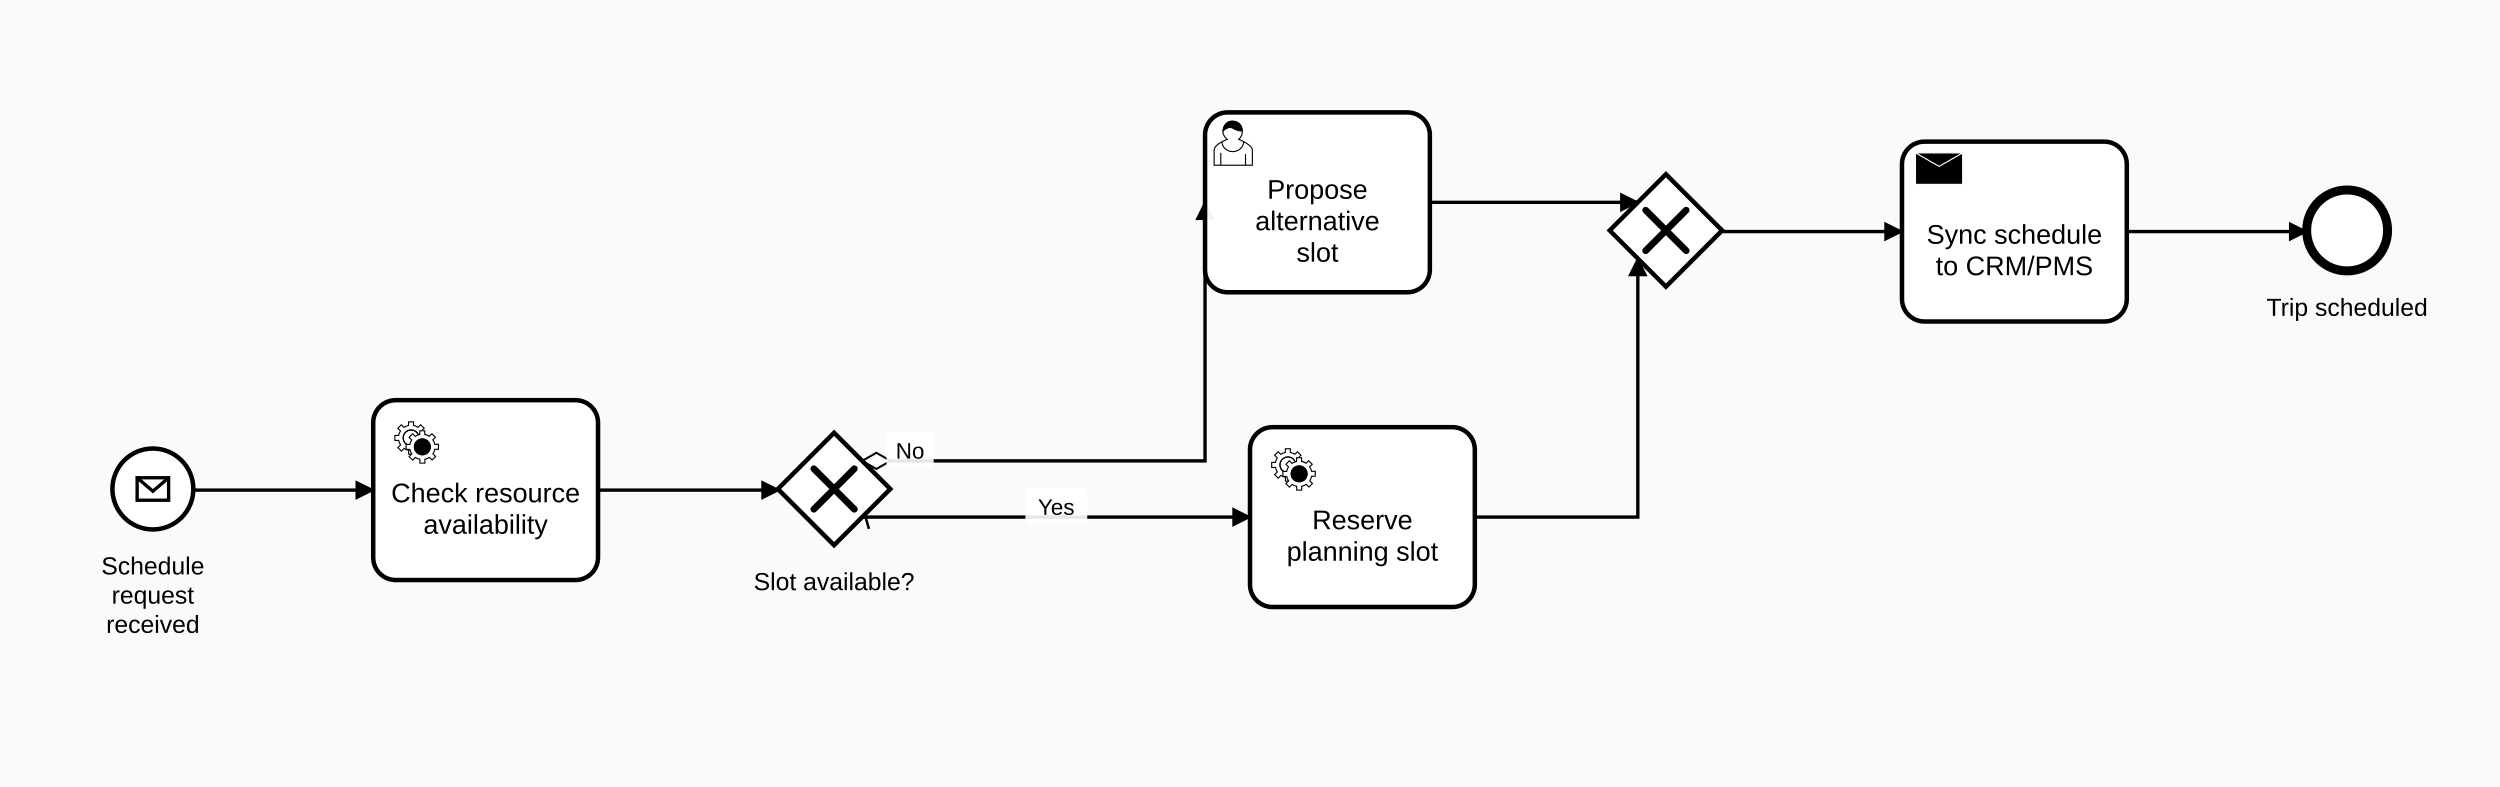
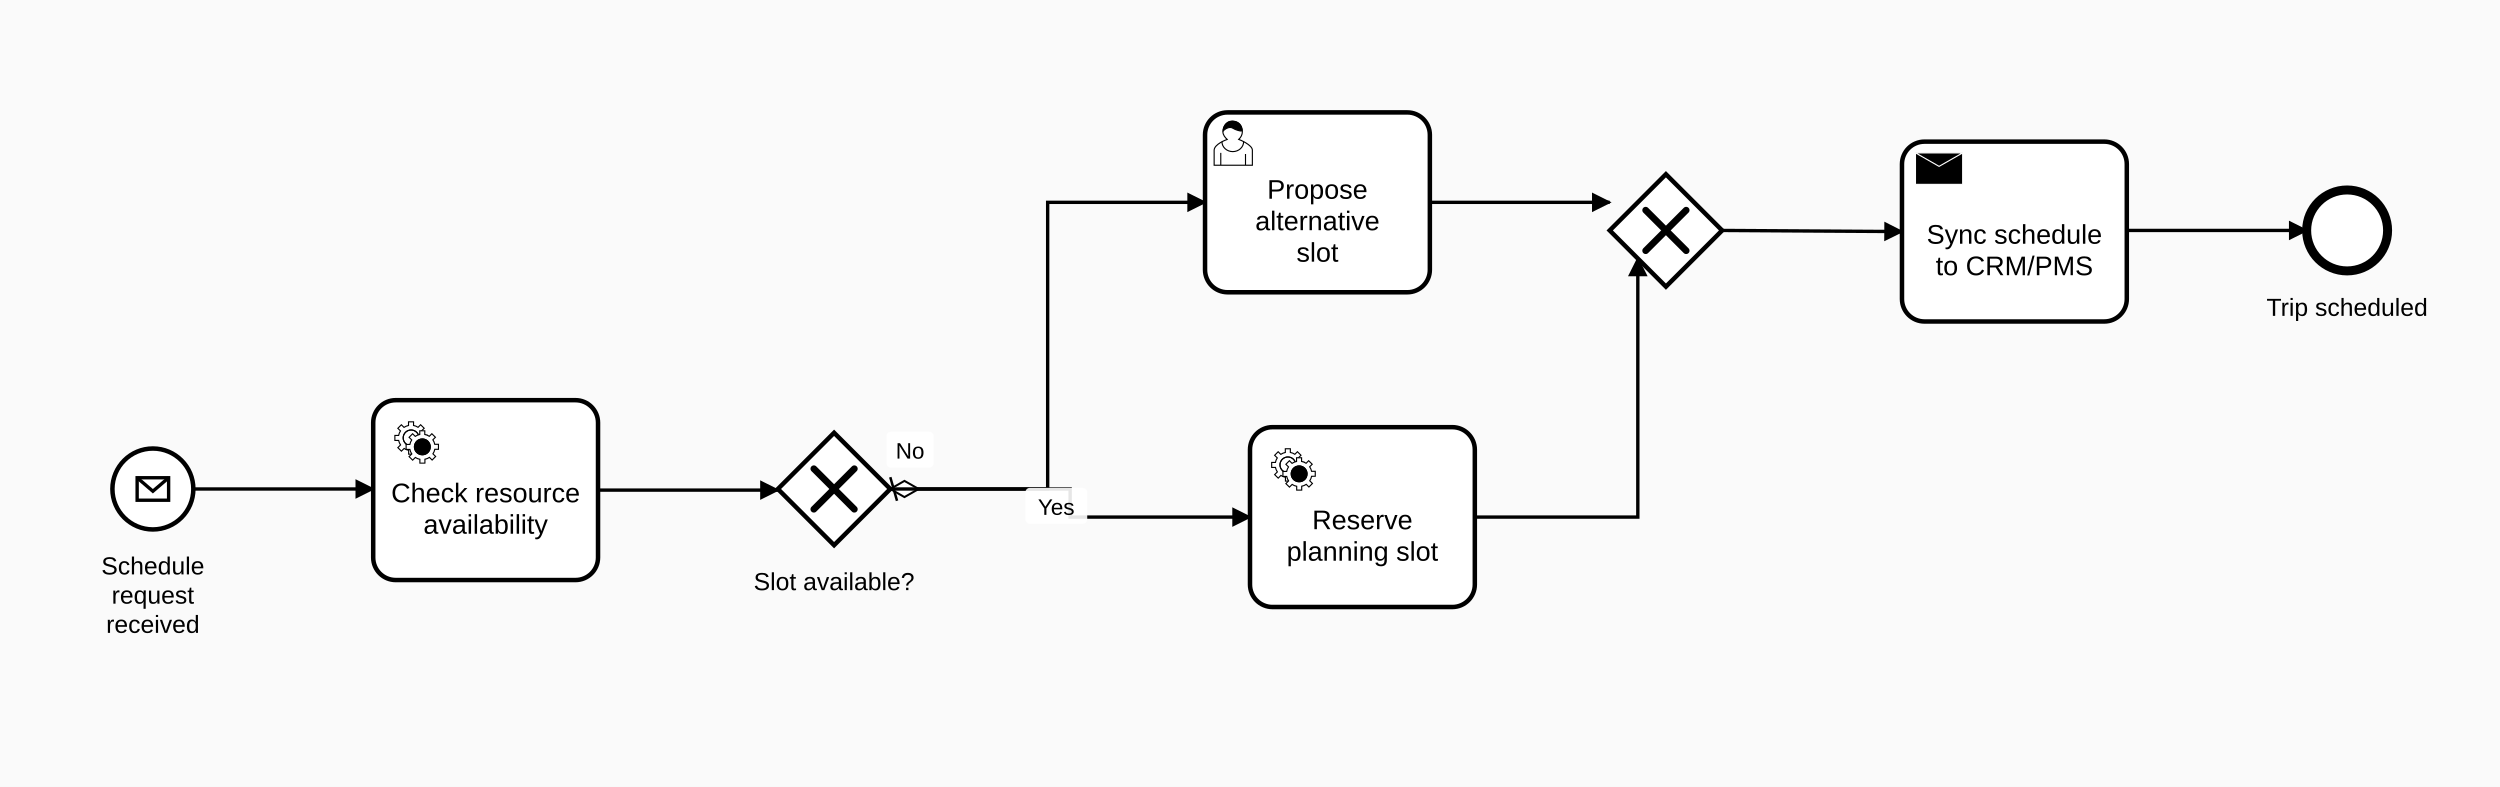
<svg xmlns="http://www.w3.org/2000/svg" width="1112" height="350" viewBox="0 0 1112 350" font-family="Arial, sans-serif">
  <defs>
    <marker id="seq-end" viewBox="0 0 20 20" refX="11" refY="10" markerWidth="10" markerHeight="10" orient="auto">
      <path d="M 1 5 L 11 10 L 1 15 Z" fill="#000000" stroke="#000000" stroke-width="1" />
    </marker>
    <marker id="seq-default-src" viewBox="0 0 20 20" refX="6" refY="10" markerWidth="10" markerHeight="10" orient="auto">
      <path d="M 6 3 L 10 17" stroke="#000000" stroke-width="1.5" />
    </marker>
    <marker id="seq-conditional-src" viewBox="0 0 20 20" refX="1" refY="10" markerWidth="12" markerHeight="12" orient="auto">
      <path d="M 1 10 L 8 6 L 15 10 L 8 14 Z" fill="#ffffff" stroke="#000000" stroke-width="1" />
    </marker>
    <marker id="msg-start" viewBox="0 0 20 20" refX="6" refY="6" markerWidth="20" markerHeight="20" orient="auto">
      <circle cx="6" cy="6" r="3.5" fill="#ffffff" stroke="#000000" stroke-width="1" />
    </marker>
    <marker id="msg-end" viewBox="0 0 20 20" refX="8.5" refY="5" markerWidth="20" markerHeight="20" orient="auto">
      <path d="m 1 5 l 0 -3 l 7 3 l -7 3 z" fill="#ffffff" stroke="#000000" stroke-width="1" stroke-linecap="butt" />
    </marker>
    <marker id="assoc-end" viewBox="0 0 20 20" refX="11" refY="10" markerWidth="10" markerHeight="10" orient="auto">
      <path d="M 1 5 L 11 10 L 1 15" fill="none" stroke="#000000" stroke-width="1.5" />
    </marker>
  </defs>
  <rect width="1112" height="350" fill="#fafafa" />
-   <path d="M 86 218 L 166 218" stroke="#000000" stroke-width="1.5" fill="none" marker-end="url(#seq-end)" />
-   <path d="M 266 218 L 346.5 218" stroke="#000000" stroke-width="1.5" fill="none" marker-end="url(#seq-end)" />
-   <path d="M 383.5 205 L 536 205 L 536 90" stroke="#000000" stroke-width="1.5" fill="none" marker-start="url(#seq-conditional-src)" marker-end="url(#seq-end)" />
+   <path d="M 86 217.5 L 166 217.5" stroke="#000000" stroke-width="1.5" fill="none" marker-end="url(#seq-end)" />
+   <path d="M 266 218 L 346 218" stroke="#000000" stroke-width="1.5" fill="none" marker-end="url(#seq-end)" />
+   <path d="M 396 217.5 L 466 217.5 L 466 90 L 536 90" stroke="#000000" stroke-width="1.5" fill="none" marker-start="url(#seq-conditional-src)" marker-end="url(#seq-end)" />
  <rect x="394.3" y="192" width="21" height="16" rx="2" fill="white" fill-opacity="0.9" />
  <text x="404.8" y="204" text-anchor="middle" font-size="10" fill="#000000">No</text>
-   <path d="M 636 90 L 728.5 90" stroke="#000000" stroke-width="1.5" fill="none" marker-end="url(#seq-end)" />
-   <path d="M 383.5 230 L 556 230" stroke="#000000" stroke-width="1.5" fill="none" marker-start="url(#seq-default-src)" marker-end="url(#seq-end)" />
+   <path d="M 636 90 L 716 90" stroke="#000000" stroke-width="1.5" fill="none" marker-end="url(#seq-end)" />
+   <path d="M 396 217.5 L 476 217.5 L 476 230 L 556 230" stroke="#000000" stroke-width="1.5" fill="none" marker-start="url(#seq-default-src)" marker-end="url(#seq-end)" />
  <rect x="456.1" y="217" width="27.5" height="16" rx="2" fill="white" fill-opacity="0.9" />
  <text x="469.8" y="229" text-anchor="middle" font-size="10" fill="#000000">Yes</text>
  <path d="M 656 230 L 728.5 230 L 728.5 115" stroke="#000000" stroke-width="1.5" fill="none" marker-end="url(#seq-end)" />
-   <path d="M 765.5 103 L 846 103" stroke="#000000" stroke-width="1.5" fill="none" marker-end="url(#seq-end)" />
-   <path d="M 946 103 L 1026 103" stroke="#000000" stroke-width="1.5" fill="none" marker-end="url(#seq-end)" />
+   <path d="M 766 102.5 L 846 103" stroke="#000000" stroke-width="1.5" fill="none" marker-end="url(#seq-end)" />
+   <path d="M 946 102.5 L 1026 102.5" stroke="#000000" stroke-width="1.5" fill="none" marker-end="url(#seq-end)" />
  <circle cx="68" cy="217.5" r="18" fill="#ffffff" fill-opacity="0.95" stroke="#000000" stroke-width="2" />
  <rect x="61" y="212.5" width="14" height="10" fill="#ffffff" stroke="#000000" stroke-width="1.5" />
  <path d="M 61,212.5 L 68,218.5 L 75,212.5" fill="none" stroke="#000000" stroke-width="1.5" />
  <text x="68" y="255.5" text-anchor="middle" font-size="11" fill="#000000">Schedule</text>
  <text x="68" y="268.5" text-anchor="middle" font-size="11" fill="#000000">request</text>
  <text x="68" y="281.5" text-anchor="middle" font-size="11" fill="#000000">received</text>
  <rect x="166" y="178" width="100" height="80" rx="10" ry="10" fill="#ffffff" fill-opacity="0.95" stroke="#000000" stroke-width="2" />
  <g>
    <path d="m 184,202 v -1.713 c 0.352,-0.071 0.704,-0.178 1.048,-0.321 0.344,-0.145 0.666,-0.321 0.966,-0.521 l 1.194,1.18 1.567,-1.577 -1.195,-1.18 c 0.403,-0.614 0.683,-1.299 0.825,-2.018 l 1.622,-0.01 v -2.22 l -1.637,0.01 c -0.073,-0.352 -0.178,-0.7 -0.324,-1.044 -0.145,-0.344 -0.321,-0.664 -0.523,-0.962 l 1.131,-1.136 -1.583,-1.563 -1.13,1.136 c -0.614,-0.401 -1.303,-0.681 -2.023,-0.822 l 0.009,-1.619 h -2.241 l 0.004,1.631 c -0.354,0.074 -0.705,0.18 -1.05,0.324 -0.344,0.144 -0.665,0.321 -0.964,0.52 l -1.17,-1.158 -1.567,1.579 1.168,1.157 c -0.403,0.613 -0.683,1.298 -0.825,2.017 l -1.659,0.003 v 2.222 l 1.672,-0.006 c 0.073,0.351 0.18,0.702 0.324,1.045 0.145,0.344 0.321,0.664 0.523,0.961 l -1.199,1.197 1.584,1.56 1.196,-1.193 c 0.614,0.403 1.303,0.682 2.023,0.823 l 0.001,1.699 h 2.227 z m 0.221,-3.996 c -1.789,0.75 -3.858,-0.093 -4.61,-1.874 -0.752,-1.783 0.091,-3.846 1.88,-4.596 1.788,-0.749 3.857,0.093 4.609,1.874 0.752,1.782 -0.091,3.846 -1.879,4.596 z" fill="#ffffff" stroke="#000000" stroke-width="0.5" />
    <path d="m 184.221,198.004 c -1.789,0.75 -3.858,-0.093 -4.61,-1.874 -0.752,-1.783 0.091,-3.846 1.88,-4.596 1.788,-0.749 3.857,0.093 4.609,1.874 0.752,1.782 -0.091,3.846 -1.879,4.596 z" fill="none" stroke="#000000" stroke-width="0.5" />
    <path d="m 189,206 v -1.713 c 0.352,-0.071 0.704,-0.178 1.048,-0.321 0.344,-0.145 0.666,-0.321 0.966,-0.521 l 1.194,1.18 1.567,-1.577 -1.195,-1.18 c 0.403,-0.614 0.683,-1.299 0.825,-2.018 l 1.622,-0.01 v -2.22 l -1.637,0.01 c -0.073,-0.352 -0.178,-0.7 -0.324,-1.044 -0.145,-0.344 -0.321,-0.664 -0.523,-0.962 l 1.131,-1.136 -1.583,-1.563 -1.13,1.136 c -0.614,-0.401 -1.303,-0.681 -2.023,-0.822 l 0.009,-1.619 h -2.241 l 0.004,1.631 c -0.354,0.074 -0.705,0.18 -1.05,0.324 -0.344,0.144 -0.665,0.321 -0.964,0.52 l -1.17,-1.158 -1.567,1.579 1.168,1.157 c -0.403,0.613 -0.683,1.298 -0.825,2.017 l -1.659,0.003 v 2.222 l 1.672,-0.006 c 0.073,0.351 0.18,0.702 0.324,1.045 0.145,0.344 0.321,0.664 0.523,0.961 l -1.199,1.197 1.584,1.56 1.196,-1.193 c 0.614,0.403 1.303,0.682 2.023,0.823 l 0.001,1.699 h 2.227 z m 0.221,-3.996 c -1.789,0.75 -3.858,-0.093 -4.61,-1.874 -0.752,-1.783 0.091,-3.846 1.88,-4.596 1.788,-0.749 3.857,0.093 4.609,1.874 0.752,1.782 -0.091,3.846 -1.879,4.596 z" fill="#ffffff" stroke="#000000" stroke-width="0.5" />
    <path d="m 189.221,202.004 c -1.789,0.75 -3.858,-0.093 -4.61,-1.874 -0.752,-1.783 0.091,-3.846 1.88,-4.596 1.788,-0.749 3.857,0.093 4.609,1.874 0.752,1.782 -0.091,3.846 -1.879,4.596 z" fill="#000000" stroke="#000000" stroke-width="0.5" />
  </g>
  <text x="216" y="220" text-anchor="middle" dominant-baseline="middle" font-size="12" fill="#000000">Check resource</text>
  <text x="216" y="234" text-anchor="middle" dominant-baseline="middle" font-size="12" fill="#000000">availability</text>
  <polygon points="371,192.5 396,217.5 371,242.5 346,217.5" fill="#ffffff" fill-opacity="0.95" stroke="#000000" stroke-width="2" />
  <line x1="362" y1="208.5" x2="380" y2="226.5" stroke="#000000" stroke-width="3" stroke-linecap="round" />
  <line x1="380" y1="208.5" x2="362" y2="226.5" stroke="#000000" stroke-width="3" stroke-linecap="round" />
  <text x="371" y="262.5" text-anchor="middle" font-size="11" fill="#000000">Slot available?</text>
  <rect x="536" y="50" width="100" height="80" rx="10" ry="10" fill="#ffffff" fill-opacity="0.95" stroke="#000000" stroke-width="2" />
  <g>
    <path d="m 551,62 c 0.909,-0.845 1.594,-2.049 1.594,-3.385 0,-2.554 -1.805,-4.622 -4.357,-4.622 -2.552,0 -4.288,2.068 -4.288,4.622 0,1.348 0.974,2.562 1.896,3.405 -0.529,0.187 -5.669,2.097 -5.794,4.756 v 6.718 h 17 v -6.718 c 0,-2.298 -5.528,-4.595 -6.051,-4.776 z m -8,6 l 0,5.5 m 11,0 l 0,-5" fill="#ffffff" stroke="#000000" stroke-width="0.5" />
    <path d="m 553.162,63.009 c 0,2.447 -2.158,4.431 -4.821,4.431 -2.665,0 -4.822,-1.981 -4.822,-4.431" fill="none" stroke="#000000" stroke-width="0.5" />
    <path d="m 544.1,58.2 c 0,0 2.251,-2.358 4.274,-1.177 2.024,1.181 4.221,1.537 4.124,0.965 -0.098,-0.57 -0.117,-3.791 -4.191,-4.136 -3.575,0.001 -4.208,3.367 -4.207,4.348 z" fill="#000000" stroke="#000000" stroke-width="0.5" />
  </g>
  <text x="586" y="85" text-anchor="middle" dominant-baseline="middle" font-size="12" fill="#000000">Propose</text>
  <text x="586" y="99" text-anchor="middle" dominant-baseline="middle" font-size="12" fill="#000000">alternative</text>
  <text x="586" y="113" text-anchor="middle" dominant-baseline="middle" font-size="12" fill="#000000">slot</text>
  <rect x="556" y="190" width="100" height="80" rx="10" ry="10" fill="#ffffff" fill-opacity="0.95" stroke="#000000" stroke-width="2" />
  <g>
    <path d="m 574,214 v -1.713 c 0.352,-0.071 0.704,-0.178 1.048,-0.321 0.344,-0.145 0.666,-0.321 0.966,-0.521 l 1.194,1.18 1.567,-1.577 -1.195,-1.18 c 0.403,-0.614 0.683,-1.299 0.825,-2.018 l 1.622,-0.01 v -2.22 l -1.637,0.01 c -0.073,-0.352 -0.178,-0.7 -0.324,-1.044 -0.145,-0.344 -0.321,-0.664 -0.523,-0.962 l 1.131,-1.136 -1.583,-1.563 -1.13,1.136 c -0.614,-0.401 -1.303,-0.681 -2.023,-0.822 l 0.009,-1.619 h -2.241 l 0.004,1.631 c -0.354,0.074 -0.705,0.18 -1.05,0.324 -0.344,0.144 -0.665,0.321 -0.964,0.52 l -1.17,-1.158 -1.567,1.579 1.168,1.157 c -0.403,0.613 -0.683,1.298 -0.825,2.017 l -1.659,0.003 v 2.222 l 1.672,-0.006 c 0.073,0.351 0.18,0.702 0.324,1.045 0.145,0.344 0.321,0.664 0.523,0.961 l -1.199,1.197 1.584,1.56 1.196,-1.193 c 0.614,0.403 1.303,0.682 2.023,0.823 l 0.001,1.699 h 2.227 z m 0.221,-3.996 c -1.789,0.75 -3.858,-0.093 -4.61,-1.874 -0.752,-1.783 0.091,-3.846 1.88,-4.596 1.788,-0.749 3.857,0.093 4.609,1.874 0.752,1.782 -0.091,3.846 -1.879,4.596 z" fill="#ffffff" stroke="#000000" stroke-width="0.5" />
    <path d="m 574.221,210.004 c -1.789,0.75 -3.858,-0.093 -4.61,-1.874 -0.752,-1.783 0.091,-3.846 1.88,-4.596 1.788,-0.749 3.857,0.093 4.609,1.874 0.752,1.782 -0.091,3.846 -1.879,4.596 z" fill="none" stroke="#000000" stroke-width="0.5" />
    <path d="m 579,218 v -1.713 c 0.352,-0.071 0.704,-0.178 1.048,-0.321 0.344,-0.145 0.666,-0.321 0.966,-0.521 l 1.194,1.18 1.567,-1.577 -1.195,-1.18 c 0.403,-0.614 0.683,-1.299 0.825,-2.018 l 1.622,-0.01 v -2.22 l -1.637,0.01 c -0.073,-0.352 -0.178,-0.7 -0.324,-1.044 -0.145,-0.344 -0.321,-0.664 -0.523,-0.962 l 1.131,-1.136 -1.583,-1.563 -1.13,1.136 c -0.614,-0.401 -1.303,-0.681 -2.023,-0.822 l 0.009,-1.619 h -2.241 l 0.004,1.631 c -0.354,0.074 -0.705,0.18 -1.05,0.324 -0.344,0.144 -0.665,0.321 -0.964,0.52 l -1.17,-1.158 -1.567,1.579 1.168,1.157 c -0.403,0.613 -0.683,1.298 -0.825,2.017 l -1.659,0.003 v 2.222 l 1.672,-0.006 c 0.073,0.351 0.18,0.702 0.324,1.045 0.145,0.344 0.321,0.664 0.523,0.961 l -1.199,1.197 1.584,1.56 1.196,-1.193 c 0.614,0.403 1.303,0.682 2.023,0.823 l 0.001,1.699 h 2.227 z m 0.221,-3.996 c -1.789,0.75 -3.858,-0.093 -4.61,-1.874 -0.752,-1.783 0.091,-3.846 1.88,-4.596 1.788,-0.749 3.857,0.093 4.609,1.874 0.752,1.782 -0.091,3.846 -1.879,4.596 z" fill="#ffffff" stroke="#000000" stroke-width="0.5" />
    <path d="m 579.221,214.004 c -1.789,0.75 -3.858,-0.093 -4.61,-1.874 -0.752,-1.783 0.091,-3.846 1.88,-4.596 1.788,-0.749 3.857,0.093 4.609,1.874 0.752,1.782 -0.091,3.846 -1.879,4.596 z" fill="#000000" stroke="#000000" stroke-width="0.5" />
  </g>
  <text x="606" y="232" text-anchor="middle" dominant-baseline="middle" font-size="12" fill="#000000">Reserve</text>
  <text x="606" y="246" text-anchor="middle" dominant-baseline="middle" font-size="12" fill="#000000">planning slot</text>
  <polygon points="741,77.5 766,102.5 741,127.5 716,102.5" fill="#ffffff" fill-opacity="0.95" stroke="#000000" stroke-width="2" />
  <line x1="732" y1="93.5" x2="750" y2="111.5" stroke="#000000" stroke-width="3" stroke-linecap="round" />
  <line x1="750" y1="93.5" x2="732" y2="111.5" stroke="#000000" stroke-width="3" stroke-linecap="round" />
  <rect x="846" y="63" width="100" height="80" rx="10" ry="10" fill="#ffffff" fill-opacity="0.95" stroke="#000000" stroke-width="2" />
  <g>
    <path d="m 852,68 l 0,14 l 21,0 l 0,-14 z l 10.5,6 l 10.5,-6" fill="#000000" stroke="#ffffff" stroke-width="0.5" />
  </g>
  <text x="896" y="105" text-anchor="middle" dominant-baseline="middle" font-size="12" fill="#000000">Sync schedule</text>
  <text x="896" y="119" text-anchor="middle" dominant-baseline="middle" font-size="12" fill="#000000">to CRM/PMS</text>
  <circle cx="1044" cy="102.5" r="18" fill="#ffffff" fill-opacity="0.95" stroke="#000000" stroke-width="4" />
  <text x="1044" y="140.5" text-anchor="middle" font-size="11" fill="#000000">Trip scheduled</text>
</svg>
